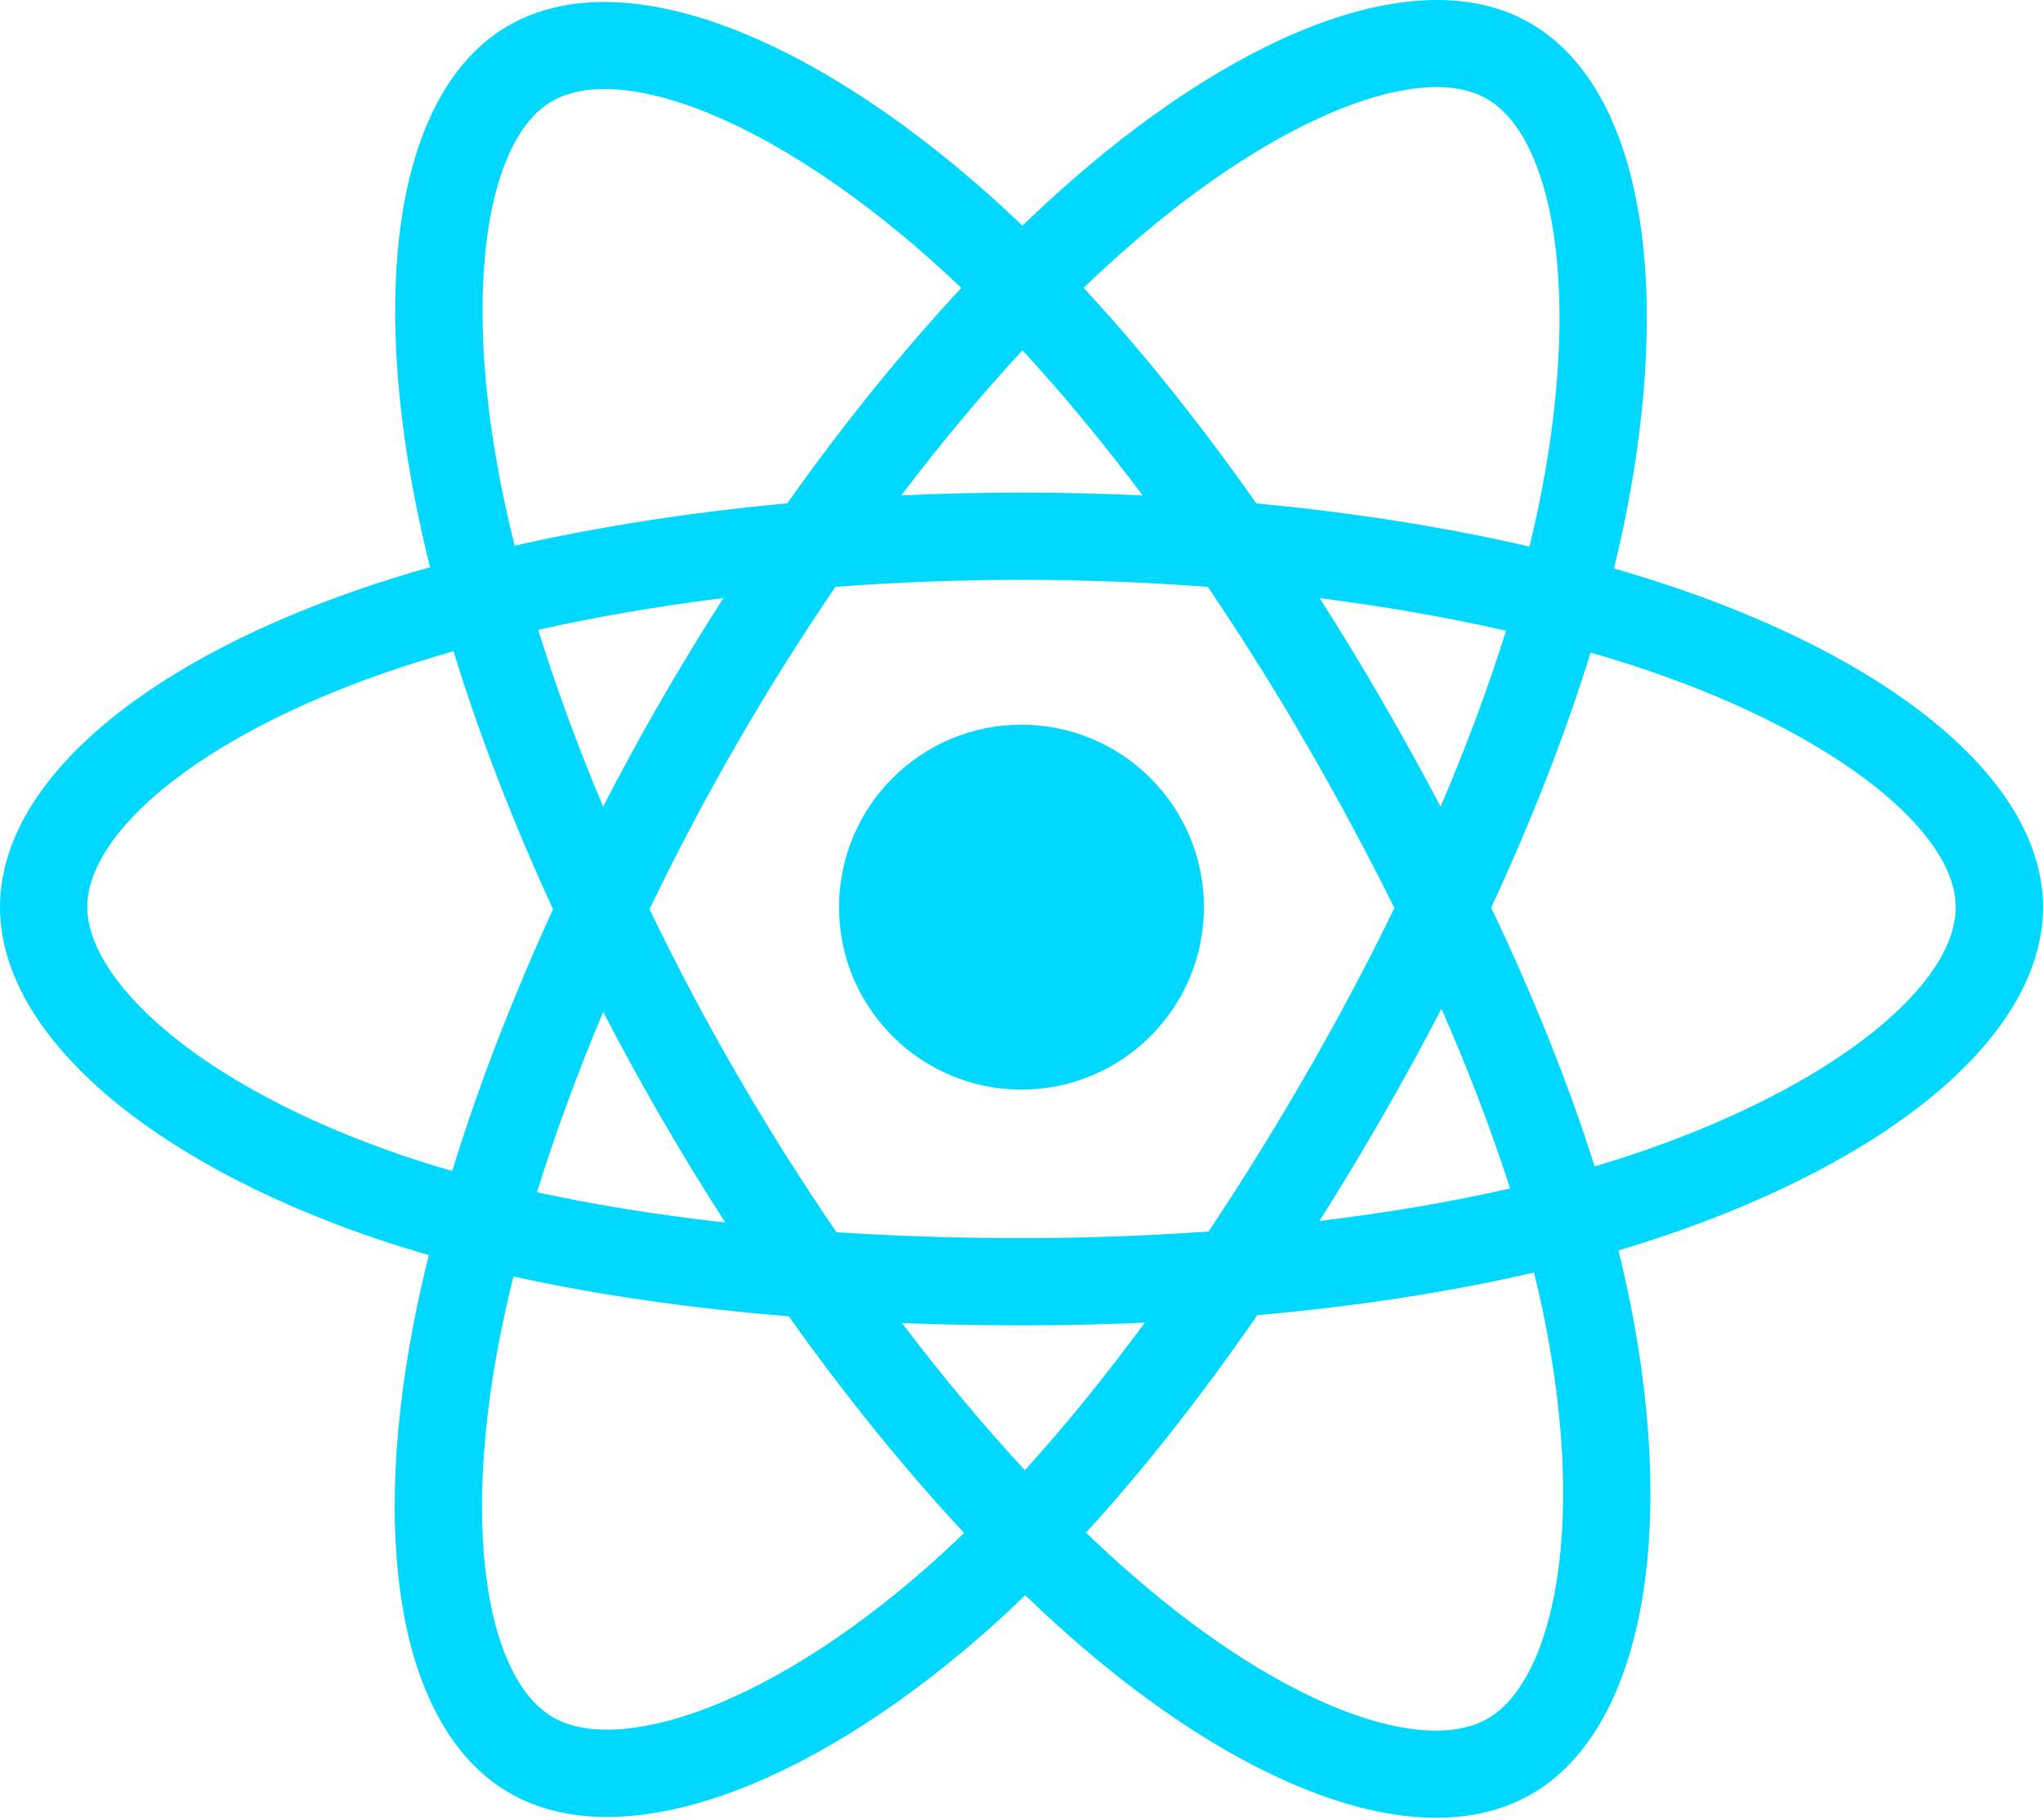
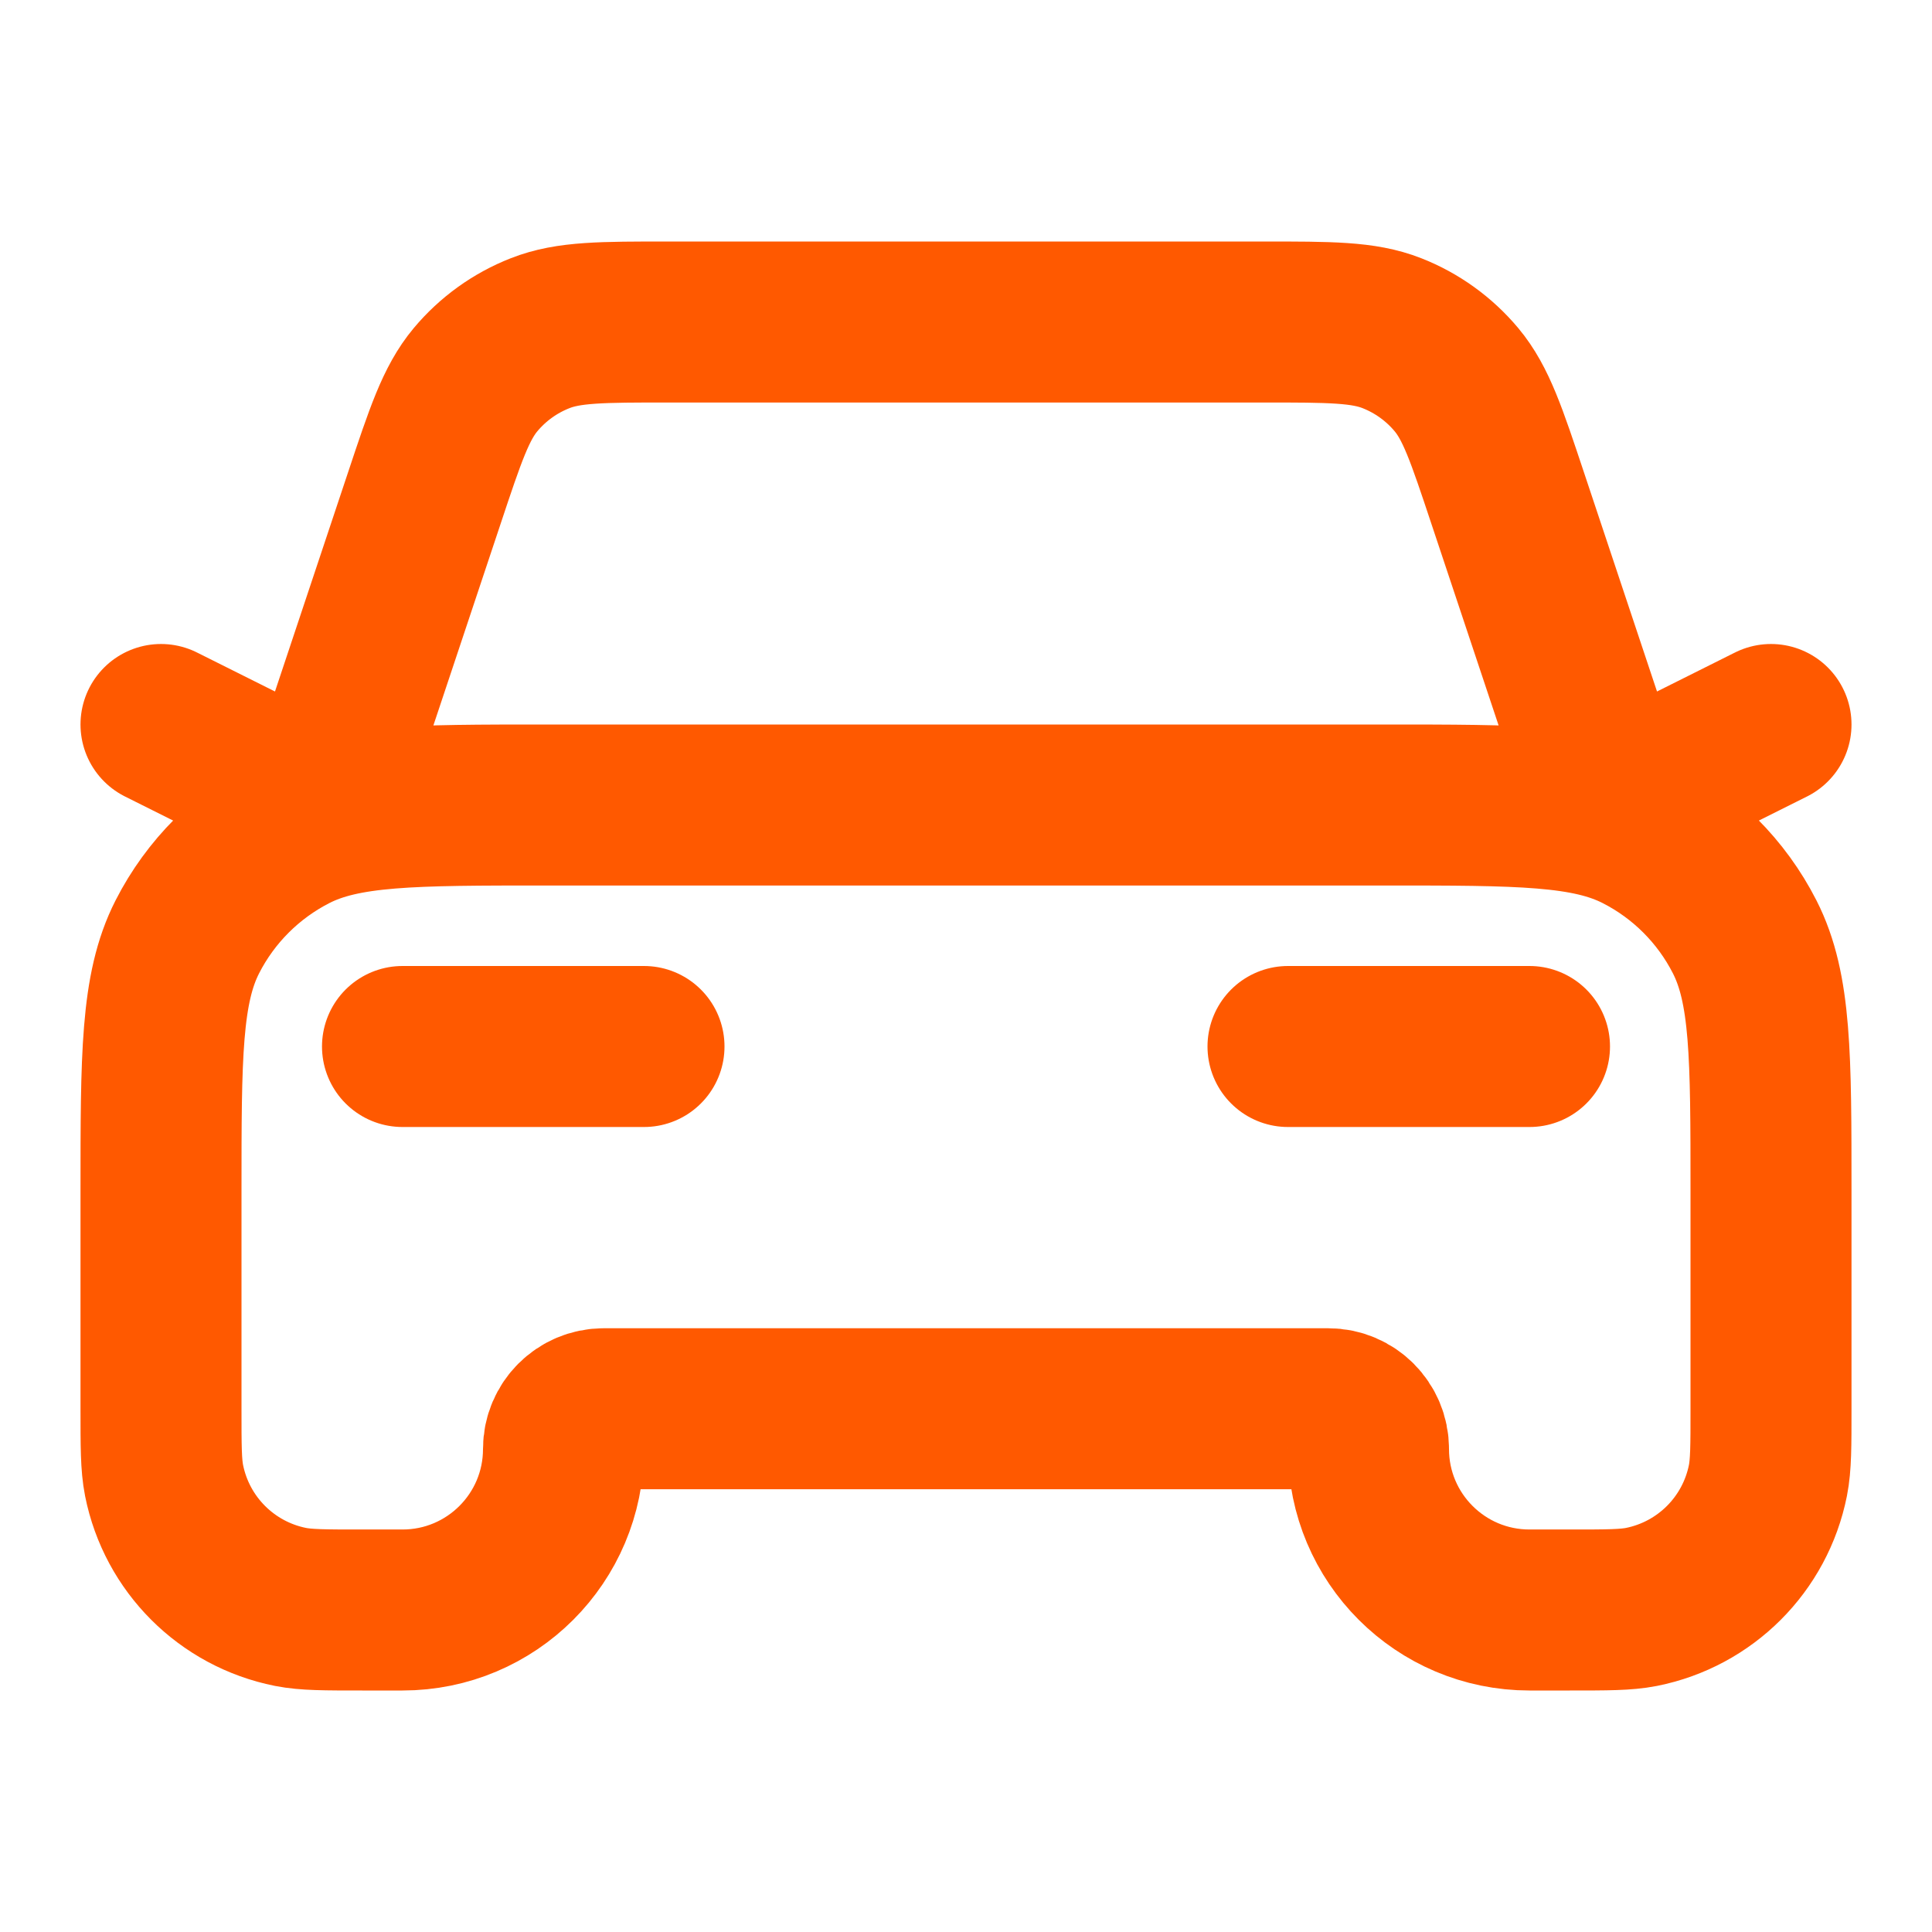
- <svg xmlns="http://www.w3.org/2000/svg" aria-hidden="true" role="img" class="iconify iconify--logos" width="35.93" height="32" preserveAspectRatio="xMidYMid meet" viewBox="0 0 256 228">
-   <path fill="#00D8FF" d="M210.483 73.824a171.49 171.49 0 0 0-8.24-2.597c.465-1.9.893-3.777 1.273-5.621c6.238-30.281 2.16-54.676-11.769-62.708c-13.355-7.7-35.196.329-57.254 19.526a171.23 171.23 0 0 0-6.375 5.848a155.866 155.866 0 0 0-4.241-3.917C100.759 3.829 77.587-4.822 63.673 3.233C50.33 10.957 46.379 33.89 51.995 62.588a170.974 170.974 0 0 0 1.892 8.48c-3.28.932-6.445 1.924-9.474 2.98C17.309 83.498 0 98.307 0 113.668c0 15.865 18.582 31.778 46.812 41.427a145.52 145.52 0 0 0 6.921 2.165a167.467 167.467 0 0 0-2.01 9.138c-5.354 28.2-1.173 50.591 12.134 58.266c13.744 7.926 36.812-.22 59.273-19.855a145.567 145.567 0 0 0 5.342-4.923a168.064 168.064 0 0 0 6.92 6.314c21.758 18.722 43.246 26.282 56.54 18.586c13.731-7.949 18.194-32.003 12.4-61.268a145.016 145.016 0 0 0-1.535-6.842c1.62-.48 3.21-.974 4.76-1.488c29.348-9.723 48.443-25.443 48.443-41.52c0-15.417-17.868-30.326-45.517-39.844Zm-6.365 70.984c-1.4.463-2.836.91-4.3 1.345c-3.24-10.257-7.612-21.163-12.963-32.432c5.106-11 9.31-21.767 12.459-31.957c2.619.758 5.16 1.557 7.61 2.4c23.69 8.156 38.14 20.213 38.14 29.504c0 9.896-15.606 22.743-40.946 31.14Zm-10.514 20.834c2.562 12.94 2.927 24.64 1.23 33.787c-1.524 8.219-4.59 13.698-8.382 15.893c-8.067 4.67-25.32-1.4-43.927-17.412a156.726 156.726 0 0 1-6.437-5.87c7.214-7.889 14.423-17.06 21.459-27.246c12.376-1.098 24.068-2.894 34.671-5.345a134.17 134.17 0 0 1 1.386 6.193ZM87.276 214.515c-7.882 2.783-14.16 2.863-17.955.675c-8.075-4.657-11.432-22.636-6.853-46.752a156.923 156.923 0 0 1 1.869-8.499c10.486 2.32 22.093 3.988 34.498 4.994c7.084 9.967 14.501 19.128 21.976 27.15a134.668 134.668 0 0 1-4.877 4.492c-9.933 8.682-19.886 14.842-28.658 17.94ZM50.35 144.747c-12.483-4.267-22.792-9.812-29.858-15.863c-6.35-5.437-9.555-10.836-9.555-15.216c0-9.322 13.897-21.212 37.076-29.293c2.813-.98 5.757-1.905 8.812-2.773c3.204 10.42 7.406 21.315 12.477 32.332c-5.137 11.18-9.399 22.249-12.634 32.792a134.718 134.718 0 0 1-6.318-1.979Zm12.378-84.26c-4.811-24.587-1.616-43.134 6.425-47.789c8.564-4.958 27.502 2.111 47.463 19.835a144.318 144.318 0 0 1 3.841 3.545c-7.438 7.987-14.787 17.08-21.808 26.988c-12.04 1.116-23.565 2.908-34.161 5.309a160.342 160.342 0 0 1-1.76-7.887Zm110.427 27.268a347.8 347.8 0 0 0-7.785-12.803c8.168 1.033 15.994 2.404 23.343 4.08c-2.206 7.072-4.956 14.465-8.193 22.045a381.151 381.151 0 0 0-7.365-13.322Zm-45.032-43.861c5.044 5.465 10.096 11.566 15.065 18.186a322.04 322.04 0 0 0-30.257-.006c4.974-6.559 10.069-12.652 15.192-18.18ZM82.802 87.83a323.167 323.167 0 0 0-7.227 13.238c-3.184-7.553-5.909-14.98-8.134-22.152c7.304-1.634 15.093-2.97 23.209-3.984a321.524 321.524 0 0 0-7.848 12.897Zm8.081 65.352c-8.385-.936-16.291-2.203-23.593-3.793c2.26-7.3 5.045-14.885 8.298-22.6a321.187 321.187 0 0 0 7.257 13.246c2.594 4.48 5.28 8.868 8.038 13.147Zm37.542 31.03c-5.184-5.592-10.354-11.779-15.403-18.433c4.902.192 9.899.29 14.978.29c5.218 0 10.376-.117 15.453-.343c-4.985 6.774-10.018 12.97-15.028 18.486Zm52.198-57.817c3.422 7.8 6.306 15.345 8.596 22.52c-7.422 1.694-15.436 3.058-23.88 4.071a382.417 382.417 0 0 0 7.859-13.026a347.403 347.403 0 0 0 7.425-13.565Zm-16.898 8.101a358.557 358.557 0 0 1-12.281 19.815a329.4 329.4 0 0 1-23.444.823c-7.967 0-15.716-.248-23.178-.732a310.202 310.202 0 0 1-12.513-19.846h.001a307.41 307.41 0 0 1-10.923-20.627a310.278 310.278 0 0 1 10.89-20.637l-.001.001a307.318 307.318 0 0 1 12.413-19.761c7.613-.576 15.42-.876 23.31-.876H128c7.926 0 15.743.303 23.354.883a329.357 329.357 0 0 1 12.335 19.695a358.489 358.489 0 0 1 11.036 20.54a329.472 329.472 0 0 1-11 20.722Zm22.56-122.124c8.572 4.944 11.906 24.881 6.52 51.026c-.344 1.668-.73 3.367-1.15 5.09c-10.622-2.452-22.155-4.275-34.23-5.408c-7.034-10.017-14.323-19.124-21.64-27.008a160.789 160.789 0 0 1 5.888-5.4c18.9-16.447 36.564-22.941 44.612-18.3ZM128 90.808c12.625 0 22.86 10.235 22.86 22.86s-10.235 22.86-22.86 22.86s-22.86-10.235-22.86-22.86s10.235-22.86 22.86-22.86Z" />
+ <svg xmlns="http://www.w3.org/2000/svg" viewBox="0 0 24 24" fill="none" stroke="#ff3300">
+   <g id="SVGRepo_bgCarrier" stroke-width="0" />
+   <g id="SVGRepo_tracerCarrier" stroke-linecap="round" stroke-linejoin="round" />
+   <g id="SVGRepo_iconCarrier">
+     <path d="M5 13H8M2 9L4 10L5.271 6.188C5.533 5.401 5.664 5.008 5.907 4.717C6.122 4.46 6.398 4.261 6.71 4.139C7.062 4 7.477 4 8.306 4H15.694C16.523 4 16.938 4 17.291 4.139C17.602 4.261 17.878 4.46 18.093 4.717C18.336 5.008 18.467 5.401 18.729 6.188L20 10L22 9M16 13H19M6.8 10H17.2C18.88 10 19.72 10 20.362 10.327C20.927 10.615 21.385 11.073 21.673 11.638C22 12.28 22 13.12 22 14.8V17.5C22 17.965 22 18.197 21.962 18.39C21.804 19.184 21.184 19.804 20.39 19.962C20.197 20 19.965 20 19.5 20H19C17.895 20 17 19.105 17 18C17 17.724 16.776 17.5 16.5 17.5H7.5C7.224 17.5 7 17.724 7 18C7 19.105 6.105 20 5 20H4.5C4.035 20 3.803 20 3.61 19.962C2.816 19.804 2.196 19.184 2.038 18.39C2 18.197 2 17.965 2 17.5V14.8C2 13.12 2 12.28 2.327 11.638C2.615 11.073 3.074 10.615 3.638 10.327C4.28 10 5.12 10 6.8 10Z" stroke="#ff5900" stroke-width="2" stroke-linecap="round" stroke-linejoin="round" />
+   </g>
</svg>
